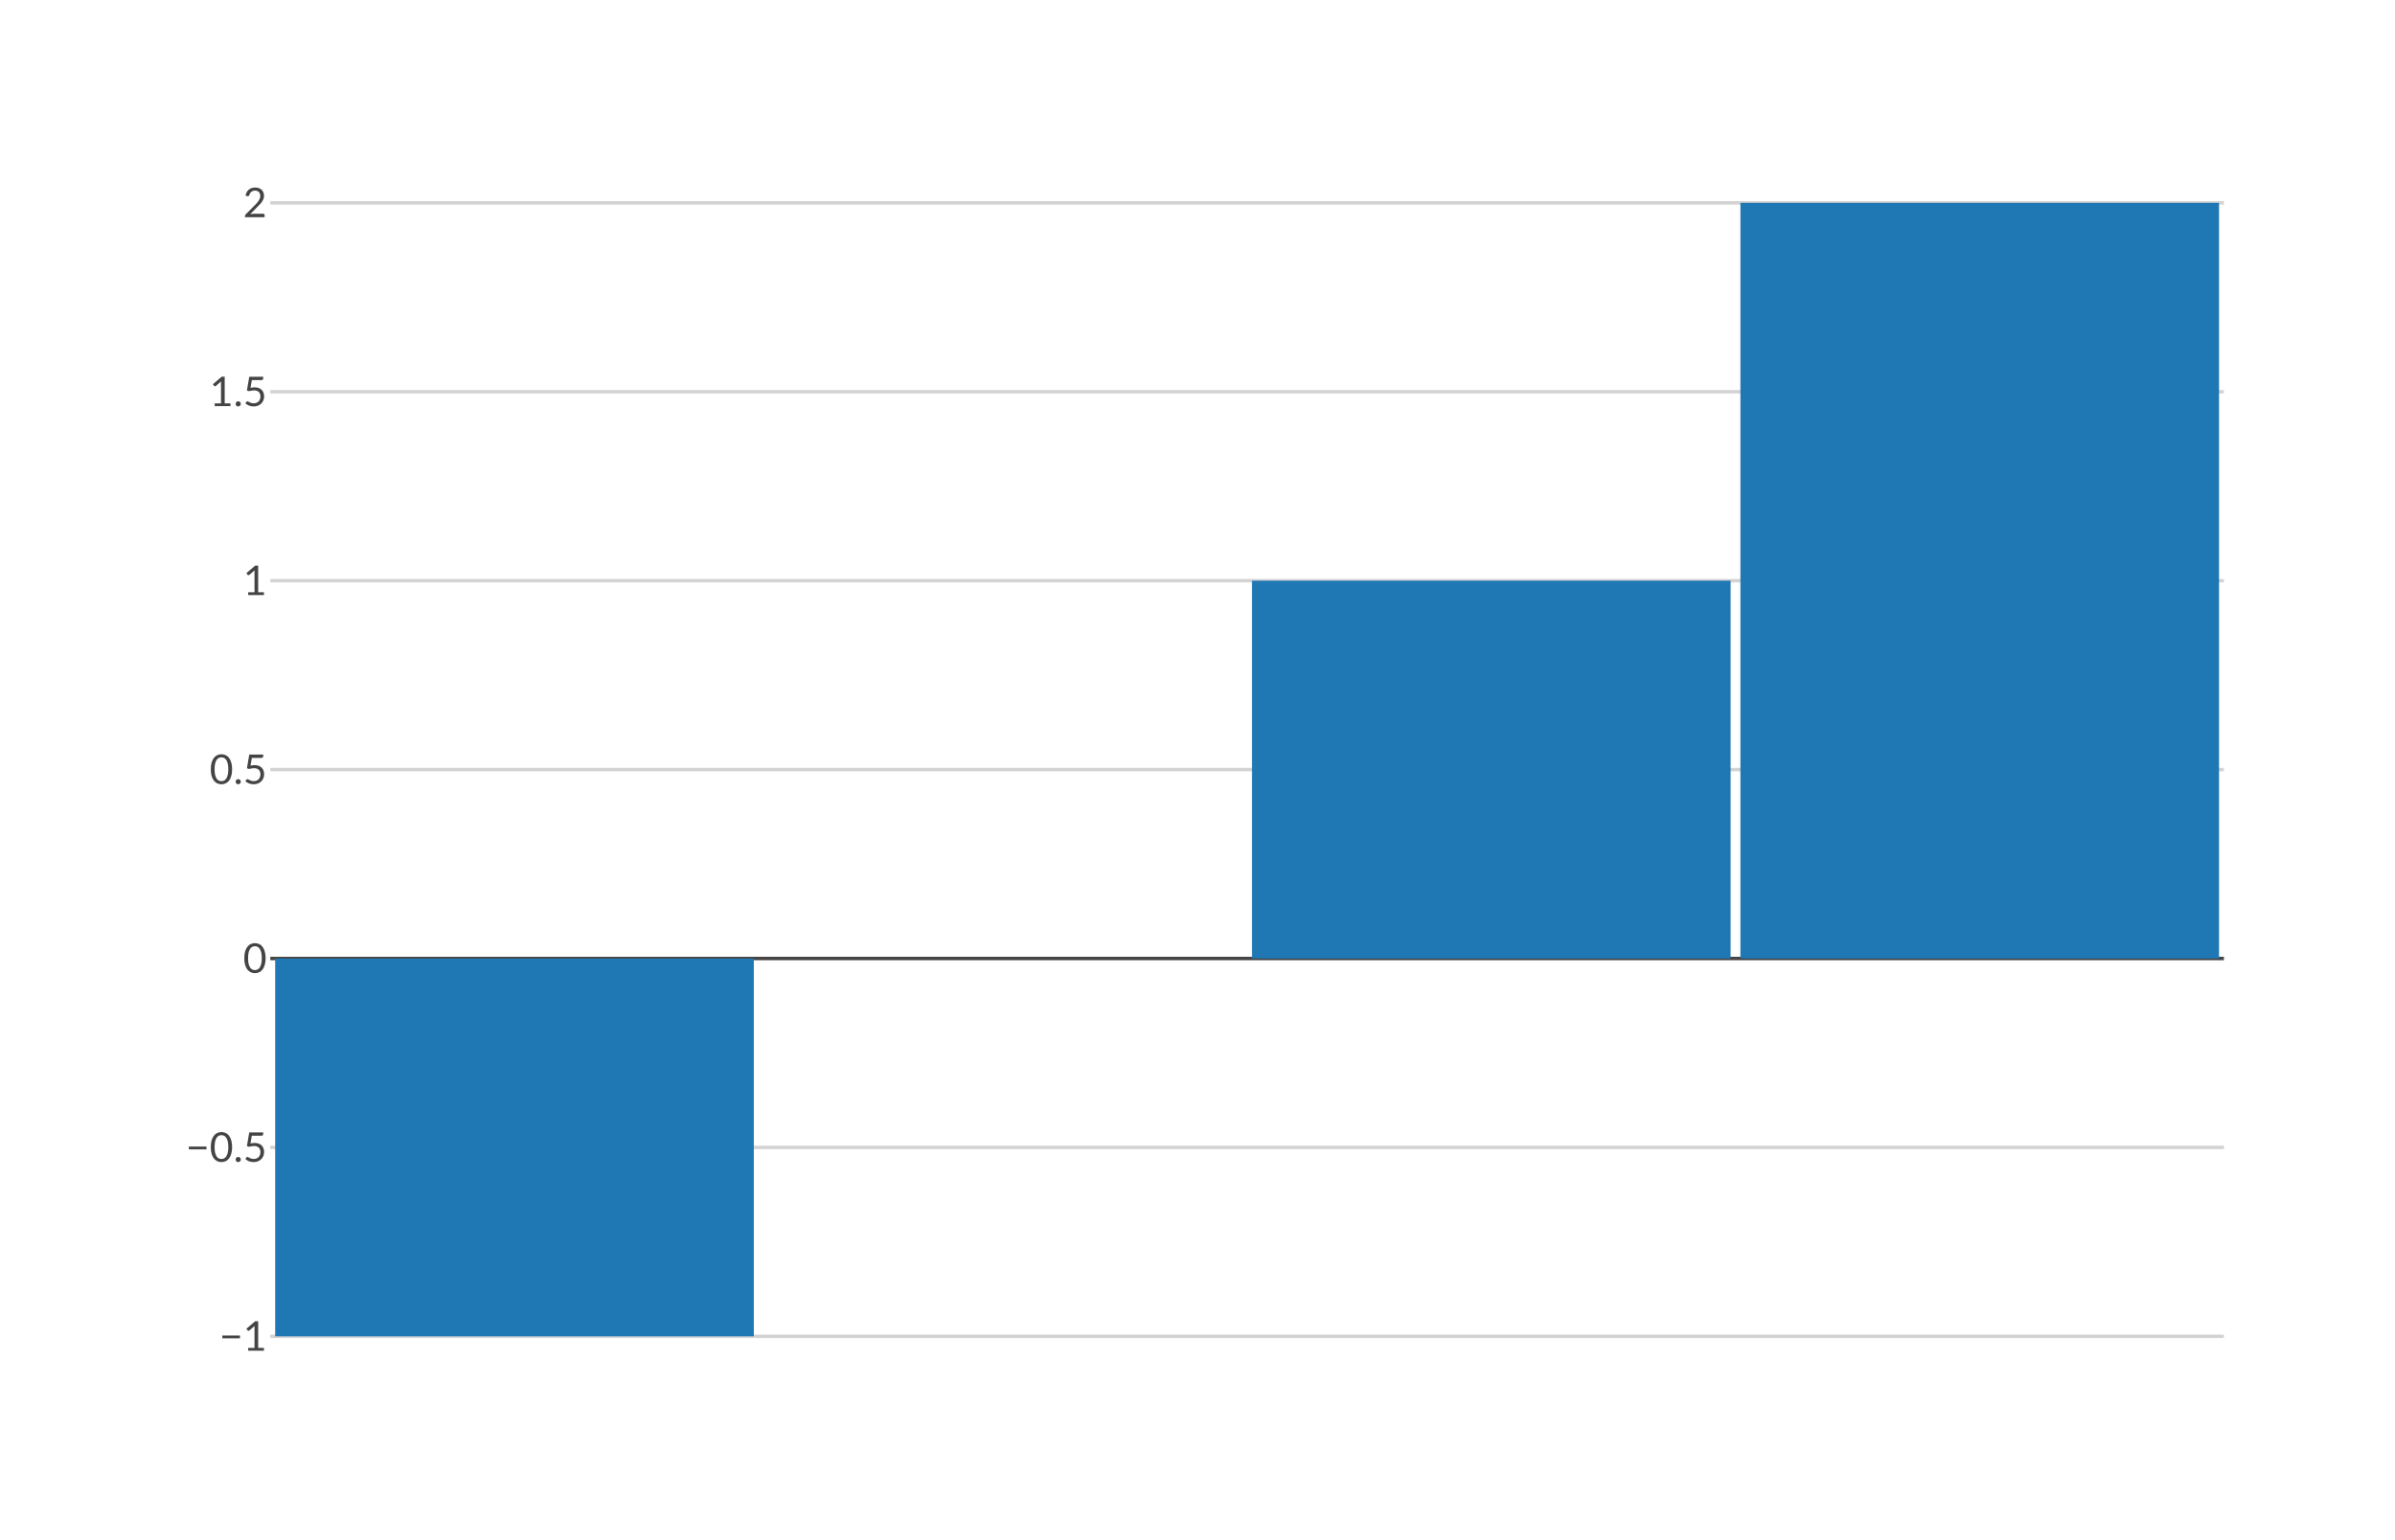
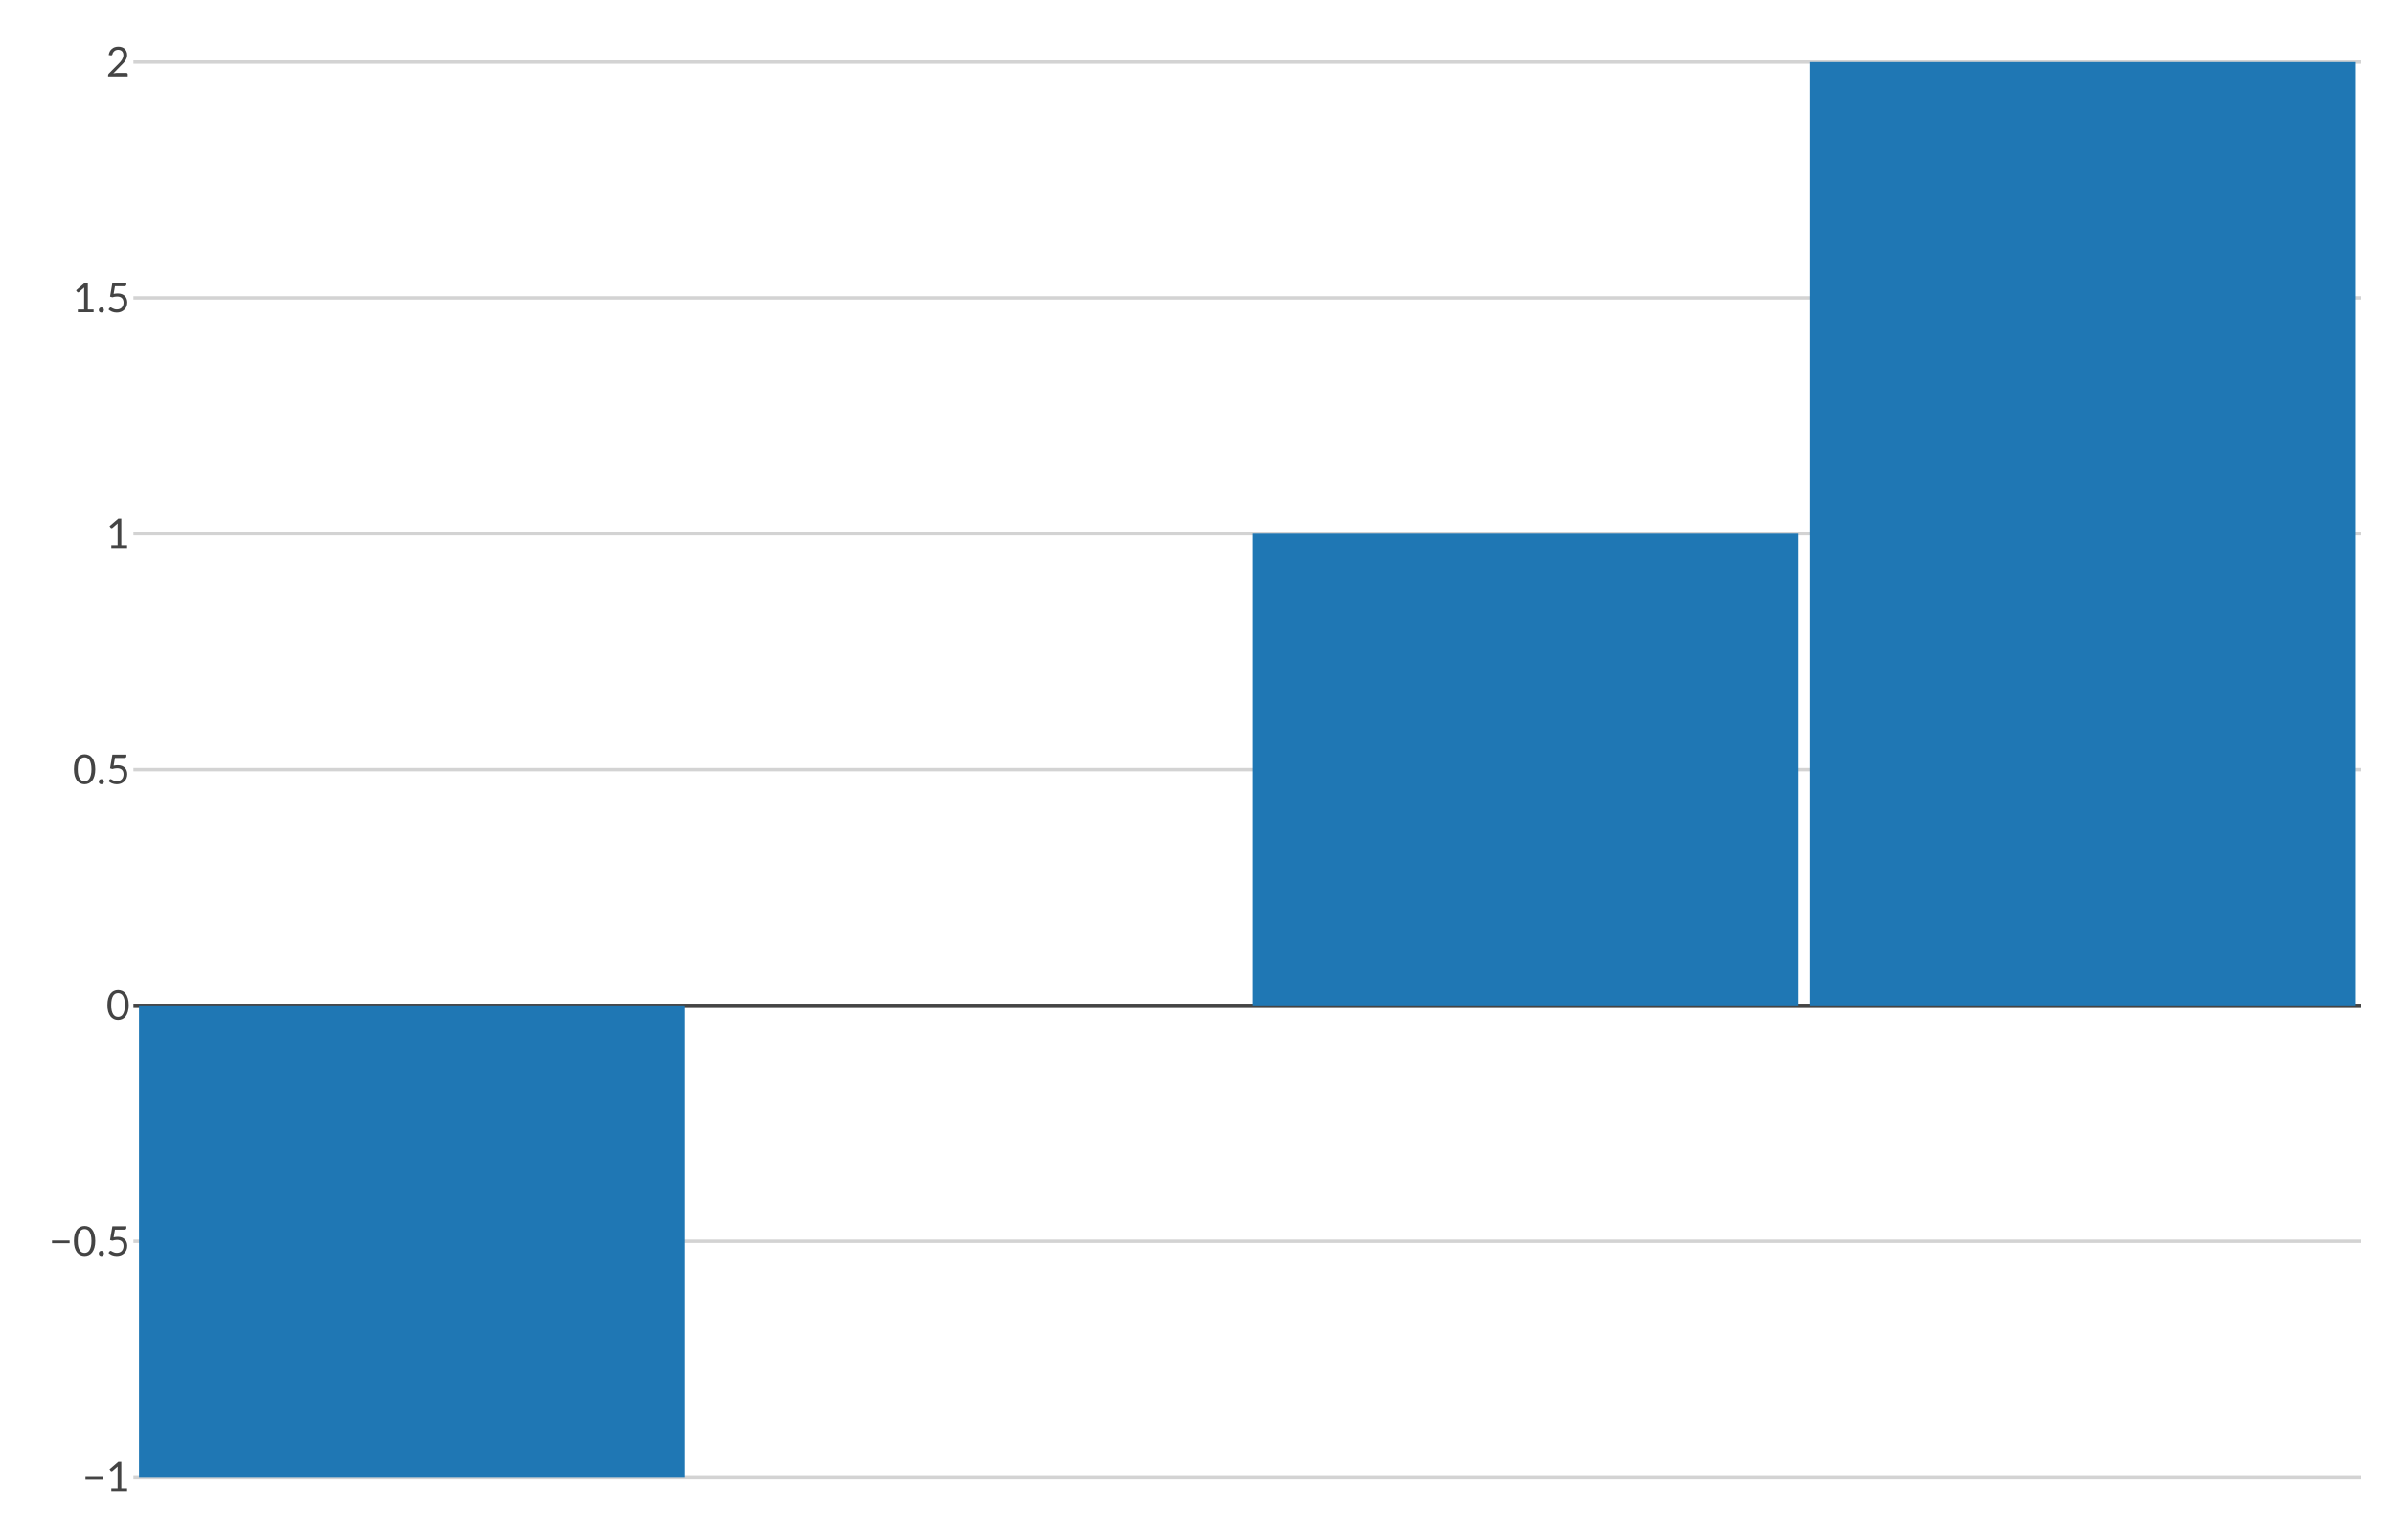
<svg xmlns="http://www.w3.org/2000/svg" class="main-svg" width="700" height="450" viewBox="0 0 700 450">
  <rect x="0" y="0" width="700" height="450" style="fill: rgb(255, 255, 255); fill-opacity: 1;" />
  <defs id="id-1">
    <g class="clips">
      <clipPath id="id-2" class="plotclip">
-         <rect width="571" height="338" />
+         <rect width="651" height="422" />
      </clipPath>
      <clipPath class="axesclip" id="id-3">
-         <rect x="79" y="0" width="571" height="450" />
+         <rect x="39" y="0" width="651" height="450" />
      </clipPath>
      <clipPath class="axesclip" id="id-4">
-         <rect x="0" y="56" width="700" height="338" />
+         <rect x="0" y="14" width="700" height="422" />
      </clipPath>
      <clipPath class="axesclip" id="id-5">
-         <rect x="79" y="56" width="571" height="338" />
+         <rect x="39" y="14" width="651" height="422" />
      </clipPath>
    </g>
    <g class="gradients" />
    <g class="patterns" />
  </defs>
  <g class="bglayer" />
  <g class="layer-below">
    <g class="imagelayer" />
    <g class="shapelayer" />
  </g>
  <g class="cartesianlayer">
    <g class="subplot xy">
      <g class="layer-subplot">
        <g class="shapelayer" />
        <g class="imagelayer" />
      </g>
      <g class="minor-gridlayer">
        <g class="x" />
        <g class="y" />
      </g>
      <g class="gridlayer">
        <g class="x" />
        <g class="y">
-           <path class="ygrid crisp" transform="translate(0,390.69)" d="M79,0h571" style="stroke: rgb(211, 211, 211); stroke-opacity: 1; stroke-width: 1px;" />
-           <path class="ygrid crisp" transform="translate(0,335.46)" d="M79,0h571" style="stroke: rgb(211, 211, 211); stroke-opacity: 1; stroke-width: 1px;" />
-           <path class="ygrid crisp" transform="translate(0,225)" d="M79,0h571" style="stroke: rgb(211, 211, 211); stroke-opacity: 1; stroke-width: 1px;" />
-           <path class="ygrid crisp" transform="translate(0,169.77)" d="M79,0h571" style="stroke: rgb(211, 211, 211); stroke-opacity: 1; stroke-width: 1px;" />
-           <path class="ygrid crisp" transform="translate(0,114.54)" d="M79,0h571" style="stroke: rgb(211, 211, 211); stroke-opacity: 1; stroke-width: 1px;" />
-           <path class="ygrid crisp" transform="translate(0,59.31)" d="M79,0h571" style="stroke: rgb(211, 211, 211); stroke-opacity: 1; stroke-width: 1px;" />
+           <path class="ygrid crisp" transform="translate(0,431.86)" d="M39,0h651" style="stroke: rgb(211, 211, 211); stroke-opacity: 1; stroke-width: 1px;" />
+           <path class="ygrid crisp" transform="translate(0,362.91)" d="M39,0h651" style="stroke: rgb(211, 211, 211); stroke-opacity: 1; stroke-width: 1px;" />
+           <path class="ygrid crisp" transform="translate(0,225)" d="M39,0h651" style="stroke: rgb(211, 211, 211); stroke-opacity: 1; stroke-width: 1px;" />
+           <path class="ygrid crisp" transform="translate(0,156.05)" d="M39,0h651" style="stroke: rgb(211, 211, 211); stroke-opacity: 1; stroke-width: 1px;" />
+           <path class="ygrid crisp" transform="translate(0,87.09)" d="M39,0h651" style="stroke: rgb(211, 211, 211); stroke-opacity: 1; stroke-width: 1px;" />
+           <path class="ygrid crisp" transform="translate(0,18.14)" d="M39,0h651" style="stroke: rgb(211, 211, 211); stroke-opacity: 1; stroke-width: 1px;" />
        </g>
      </g>
      <g class="zerolinelayer">
-         <path class="yzl zl crisp" transform="translate(0,280.23)" d="M79,0h571" style="stroke: rgb(68, 68, 68); stroke-opacity: 1; stroke-width: 1px;" />
+         <path class="yzl zl crisp" transform="translate(0,293.95)" d="M39,0h651" style="stroke: rgb(68, 68, 68); stroke-opacity: 1; stroke-width: 1px;" />
      </g>
      <g class="layer-between">
        <g class="shapelayer" />
        <g class="imagelayer" />
      </g>
      <path class="xlines-below" />
      <path class="ylines-below" />
      <g class="overlines-below" />
      <g class="xaxislayer-below" />
      <g class="yaxislayer-below" />
      <g class="overaxes-below" />
      <g class="overplot">
-         <g class="xy" transform="translate(79,56)" clip-path="url(#id-2)">
+         <g class="xy" transform="translate(39,14)" clip-path="url(#id-2)">
          <g class="barlayer mlayer">
            <g class="trace bars" style="opacity: 1;">
              <g class="points">
                <g class="point">
-                   <path d="M1.43,224.23V334.69H141.32V224.23Z" style="vector-effect: none; opacity: 1; stroke-width: 0px; fill: rgb(31, 119, 180); fill-opacity: 1;" />
+                   <path d="M1.63,279.95V417.86H161.12V279.95Z" style="vector-effect: none; opacity: 1; stroke-width: 0px; fill: rgb(31, 119, 180); fill-opacity: 1;" />
                </g>
                <g class="point">
                  <path d="M0,0Z" style="vector-effect: none; opacity: 1; stroke-width: 0px; fill: rgb(31, 119, 180); fill-opacity: 1;" />
                </g>
                <g class="point">
-                   <path d="M286.93,224.23V113.77H426.82V224.23Z" style="vector-effect: none; opacity: 1; stroke-width: 0px; fill: rgb(31, 119, 180); fill-opacity: 1;" />
+                   <path d="M327.13,279.95V142.05H486.62V279.95Z" style="vector-effect: none; opacity: 1; stroke-width: 0px; fill: rgb(31, 119, 180); fill-opacity: 1;" />
                </g>
                <g class="point">
-                   <path d="M429.68,224.23V3.31H569.57V224.23Z" style="vector-effect: none; opacity: 1; stroke-width: 0px; fill: rgb(31, 119, 180); fill-opacity: 1;" />
+                   <path d="M489.88,279.95V4.14H649.37V279.95Z" style="vector-effect: none; opacity: 1; stroke-width: 0px; fill: rgb(31, 119, 180); fill-opacity: 1;" />
                </g>
              </g>
            </g>
          </g>
        </g>
      </g>
      <g class="zerolinelayer-above" />
      <path class="xlines-above crisp" d="M0,0" style="fill: none;" />
      <path class="ylines-above crisp" d="M0,0" style="fill: none;" />
      <g class="overlines-above" />
      <g class="xaxislayer-above" />
      <g class="yaxislayer-above">
        <g class="ytick">
-           <text text-anchor="end" x="78" y="4.2" transform="translate(0,390.69)" style="font-family: Lato, sans-serif; font-size: 12px; fill: rgb(68, 68, 68); fill-opacity: 1; white-space: pre;">
+           <text text-anchor="end" x="38" y="4.2" transform="translate(0,431.86)" style="font-family: Lato, sans-serif; font-size: 12px; fill: rgb(68, 68, 68); fill-opacity: 1; white-space: pre;">
−1</text>
        </g>
        <g class="ytick">
-           <text text-anchor="end" x="78" y="4.2" style="font-family: Lato, sans-serif; font-size: 12px; fill: rgb(68, 68, 68); fill-opacity: 1; white-space: pre;" transform="translate(0,335.46)">
+           <text text-anchor="end" x="38" y="4.2" style="font-family: Lato, sans-serif; font-size: 12px; fill: rgb(68, 68, 68); fill-opacity: 1; white-space: pre;" transform="translate(0,362.91)">
−0.5</text>
        </g>
        <g class="ytick">
-           <text text-anchor="end" x="78" y="4.2" style="font-family: Lato, sans-serif; font-size: 12px; fill: rgb(68, 68, 68); fill-opacity: 1; white-space: pre;" transform="translate(0,280.23)">
+           <text text-anchor="end" x="38" y="4.2" style="font-family: Lato, sans-serif; font-size: 12px; fill: rgb(68, 68, 68); fill-opacity: 1; white-space: pre;" transform="translate(0,293.95)">
0</text>
        </g>
        <g class="ytick">
-           <text text-anchor="end" x="78" y="4.2" style="font-family: Lato, sans-serif; font-size: 12px; fill: rgb(68, 68, 68); fill-opacity: 1; white-space: pre;" transform="translate(0,225)">
+           <text text-anchor="end" x="38" y="4.2" style="font-family: Lato, sans-serif; font-size: 12px; fill: rgb(68, 68, 68); fill-opacity: 1; white-space: pre;" transform="translate(0,225)">
0.5</text>
        </g>
        <g class="ytick">
-           <text text-anchor="end" x="78" y="4.2" style="font-family: Lato, sans-serif; font-size: 12px; fill: rgb(68, 68, 68); fill-opacity: 1; white-space: pre;" transform="translate(0,169.77)">
+           <text text-anchor="end" x="38" y="4.2" style="font-family: Lato, sans-serif; font-size: 12px; fill: rgb(68, 68, 68); fill-opacity: 1; white-space: pre;" transform="translate(0,156.05)">
1</text>
        </g>
        <g class="ytick">
-           <text text-anchor="end" x="78" y="4.2" style="font-family: Lato, sans-serif; font-size: 12px; fill: rgb(68, 68, 68); fill-opacity: 1; white-space: pre;" transform="translate(0,114.54)">
+           <text text-anchor="end" x="38" y="4.2" style="font-family: Lato, sans-serif; font-size: 12px; fill: rgb(68, 68, 68); fill-opacity: 1; white-space: pre;" transform="translate(0,87.09)">
1.5</text>
        </g>
        <g class="ytick">
-           <text text-anchor="end" x="78" y="4.2" style="font-family: Lato, sans-serif; font-size: 12px; fill: rgb(68, 68, 68); fill-opacity: 1; white-space: pre;" transform="translate(0,59.31)">
+           <text text-anchor="end" x="38" y="4.2" style="font-family: Lato, sans-serif; font-size: 12px; fill: rgb(68, 68, 68); fill-opacity: 1; white-space: pre;" transform="translate(0,18.14)">
2</text>
        </g>
      </g>
      <g class="overaxes-above" />
    </g>
  </g>
  <g class="polarlayer" />
  <g class="smithlayer" />
  <g class="ternarylayer" />
  <g class="geolayer" />
  <g class="funnelarealayer" />
  <g class="pielayer" />
  <g class="iciclelayer" />
  <g class="treemaplayer" />
  <g class="sunburstlayer" />
  <g class="glimages" />
  <defs id="id-6">
    <g class="clips" />
  </defs>
  <g class="layer-above">
    <g class="imagelayer" />
    <g class="shapelayer" />
  </g>
  <g class="infolayer">
    <g class="g-gtitle" />
    <g class="g-xtitle" />
    <g class="g-ytitle" />
  </g>
</svg>
